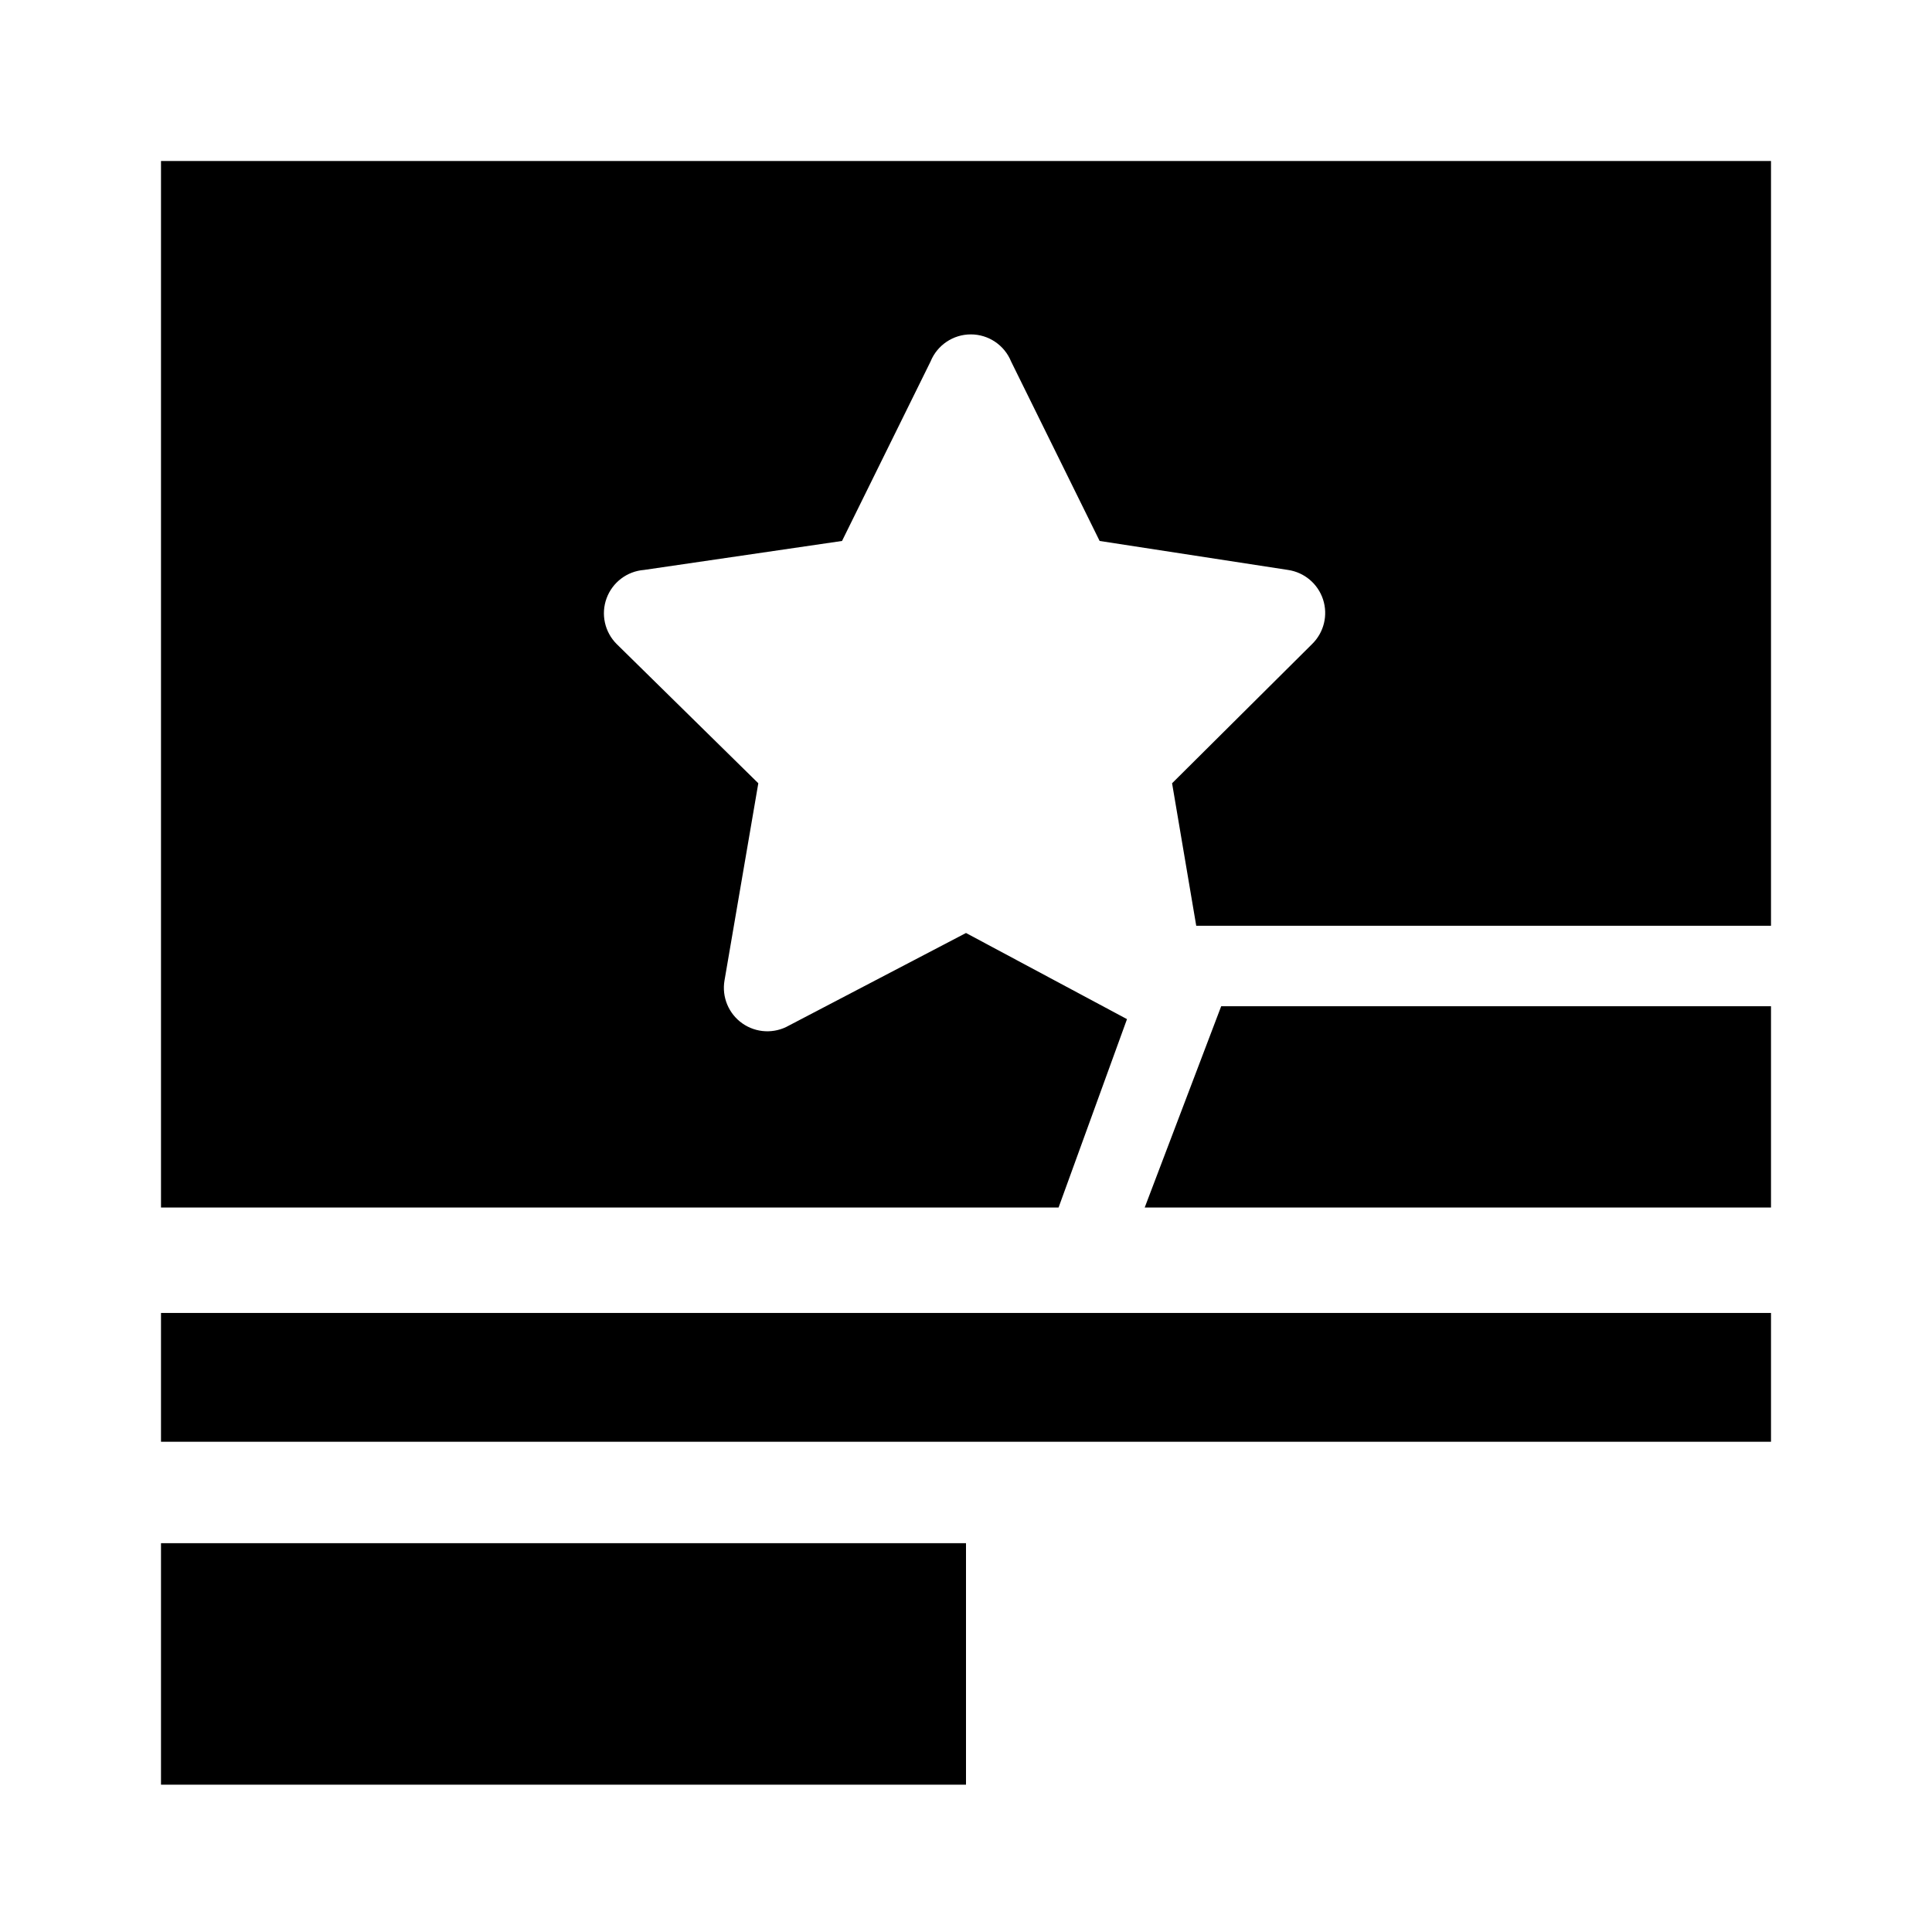
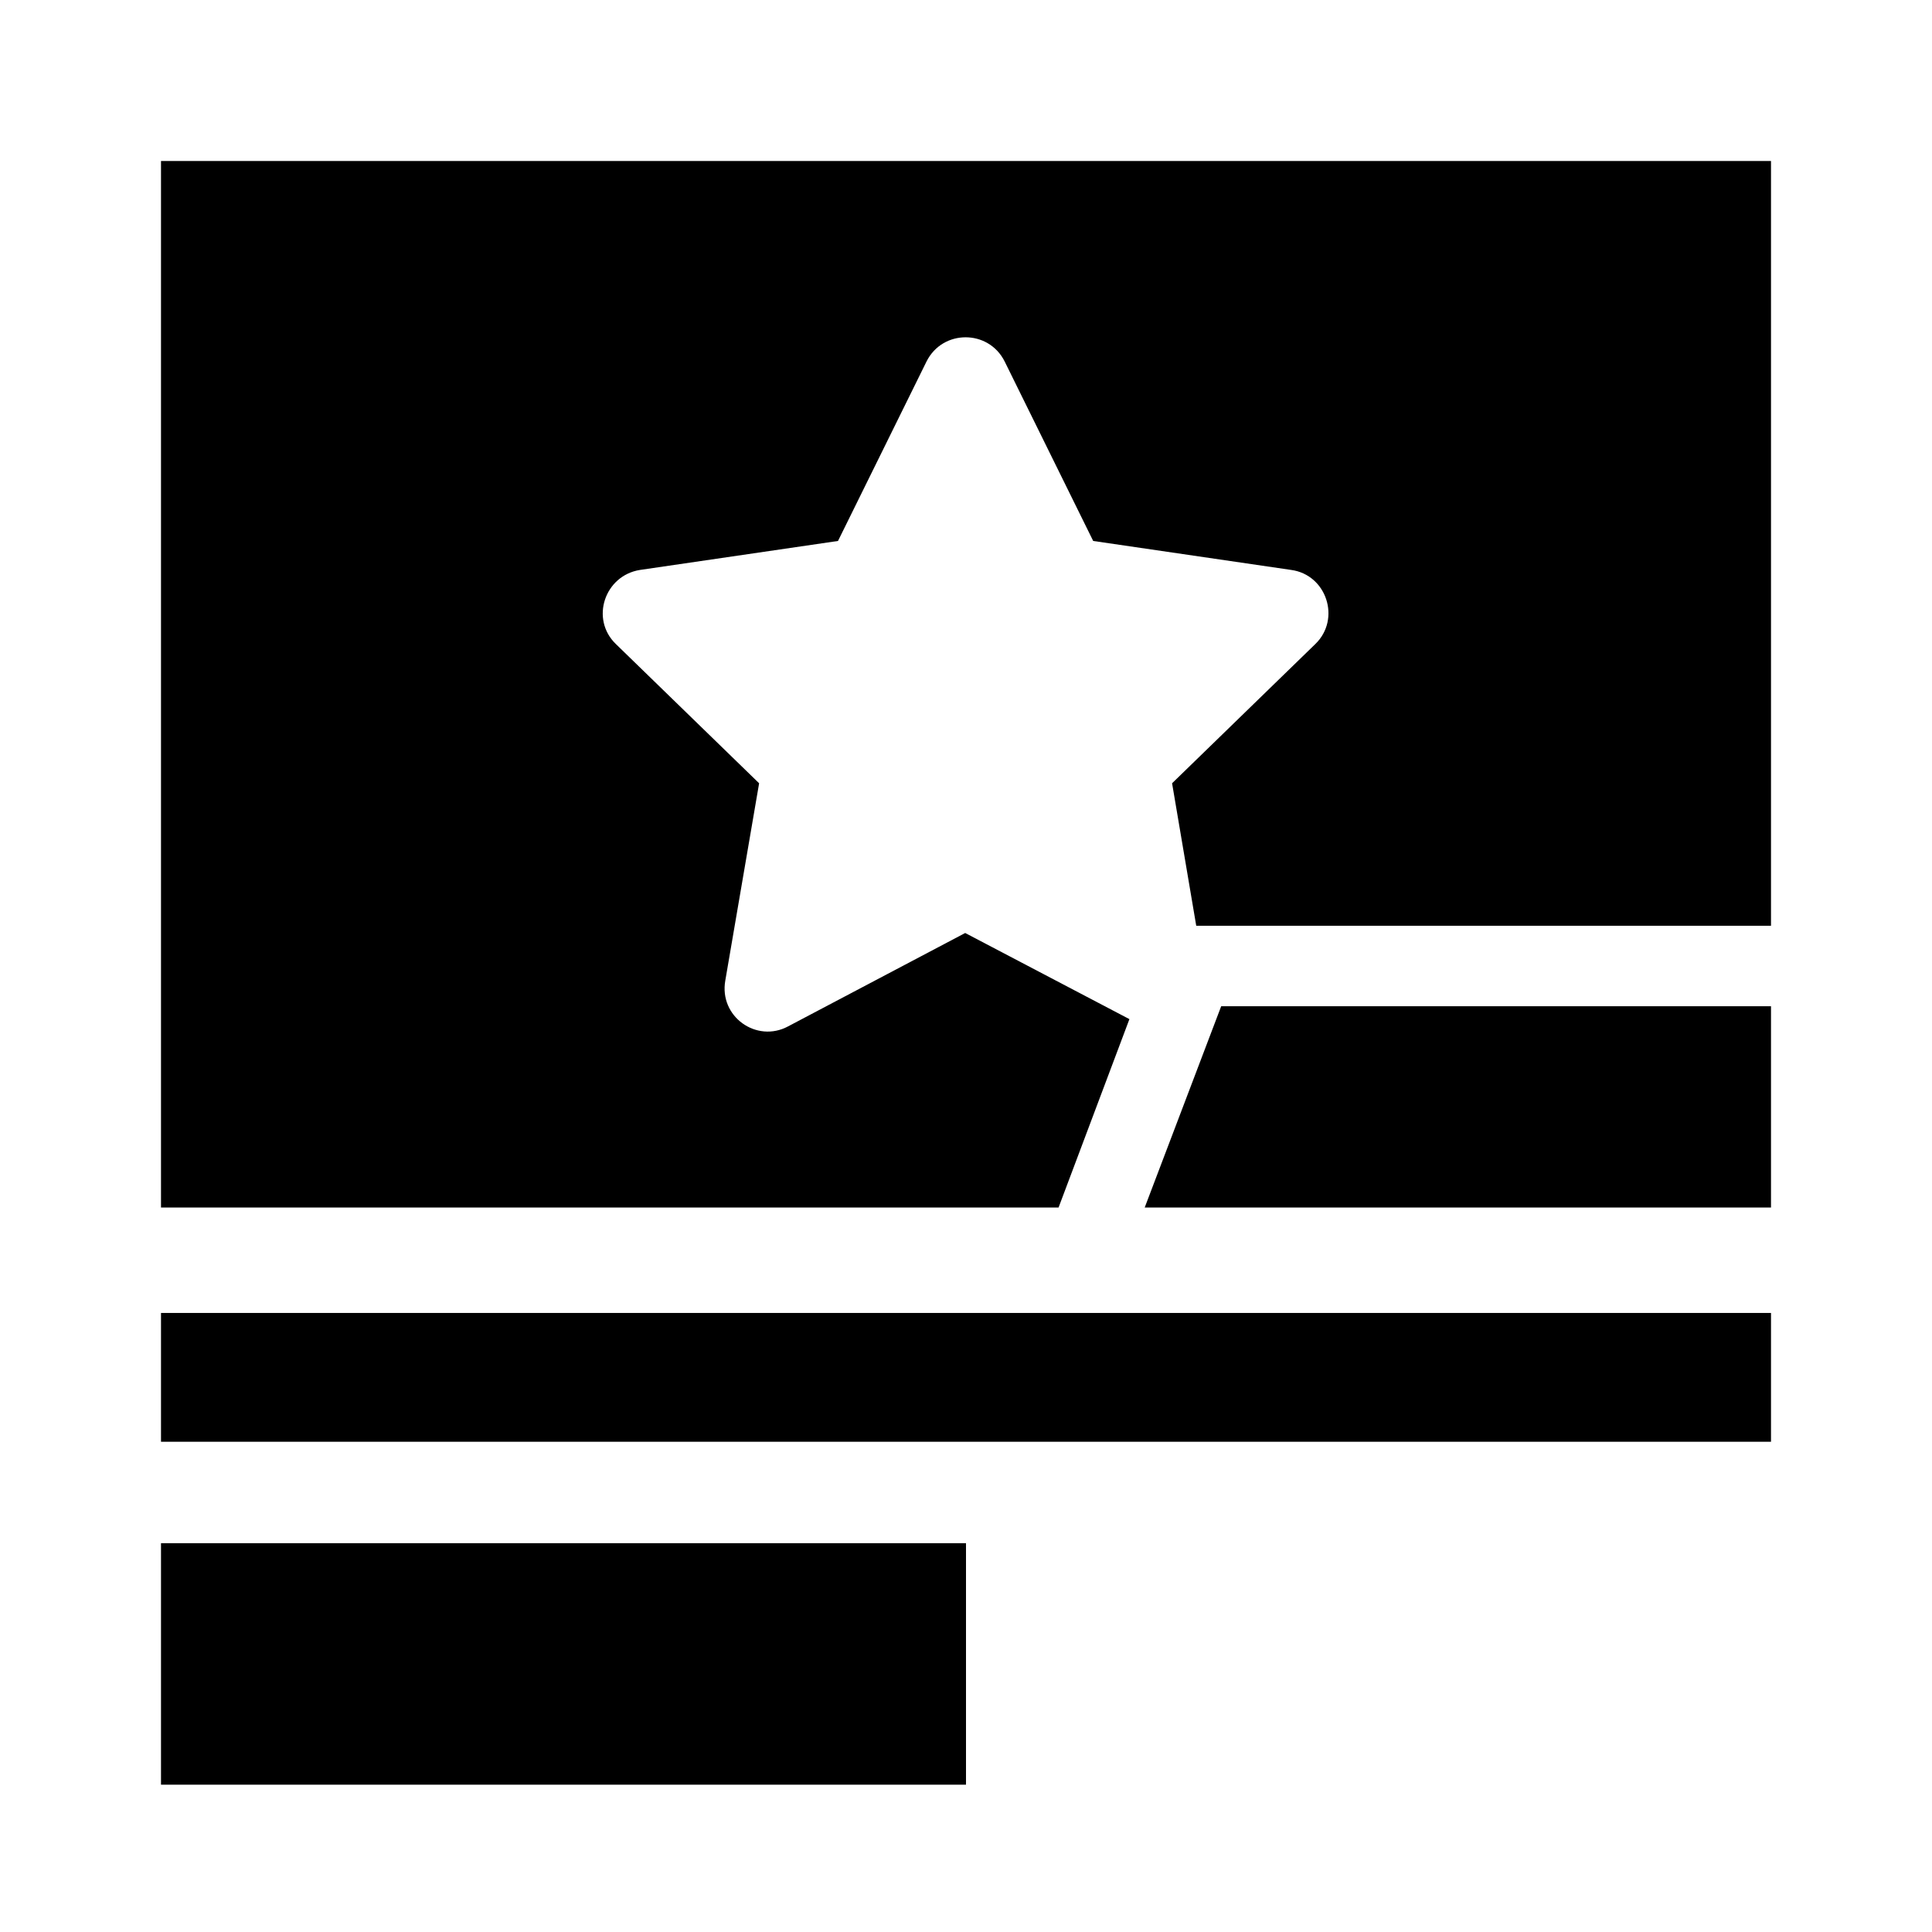
- <svg xmlns="http://www.w3.org/2000/svg" id="Layer_1" data-name="Layer 1" viewBox="0 0 24 24">
+ <svg xmlns="http://www.w3.org/2000/svg" id="a" viewBox="0 0 24 24">
  <rect x="2" y="19.17" width="10" height="3" />
  <rect x="2" y="16.31" width="20" height="1.6" />
-   <polygon points="14.22 15 22 15 22 12.5 15.17 12.5 14.22 15" />
-   <path d="M2,2V15H13.15L14,12.66l-2-1.07L9.8,12.74A.54.54,0,0,1,9,12.18l.42-2.45L7.66,8A.54.54,0,0,1,8,7.08l2.46-.36,1.1-2.23a.54.54,0,0,1,1,0l1.1,2.23L16,7.08a.54.54,0,0,1,.3.92L14.56,9.73l.3,1.77H22V2Z" />
+   <g>
+     <polygon points="14.22 15 22 15 22 12.5 15.17 12.5 14.22 15" />
+     <path d="M2,2V15H13.15l.88-2.34-2.04-1.07-2.2,1.16c-.39,.21-.86-.12-.78-.57l.42-2.45-1.78-1.73c-.32-.31-.14-.85,.3-.92l2.46-.36,1.1-2.23c.2-.4,.77-.4,.97,0l1.1,2.23,2.46,.36c.44,.06,.62,.61,.3,.92l-1.78,1.73,.3,1.77h7.14V2H2Z" />
+   </g>
</svg>
